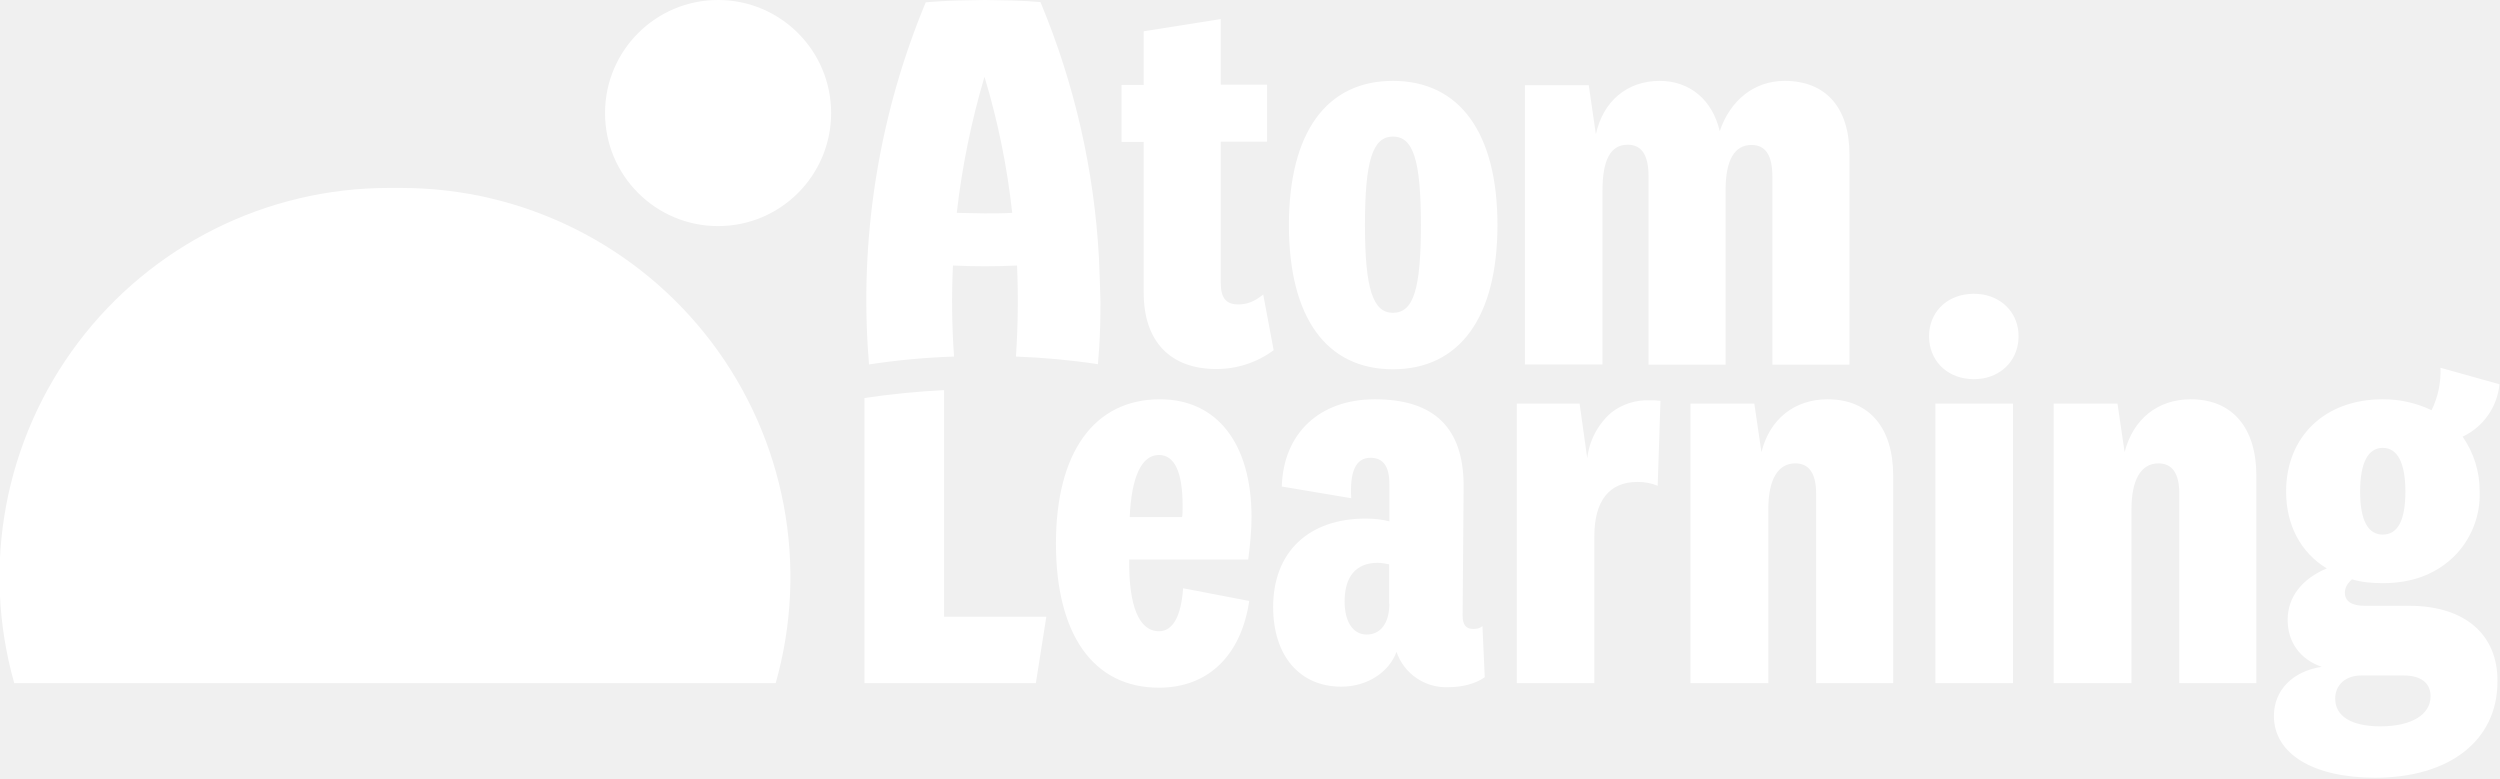
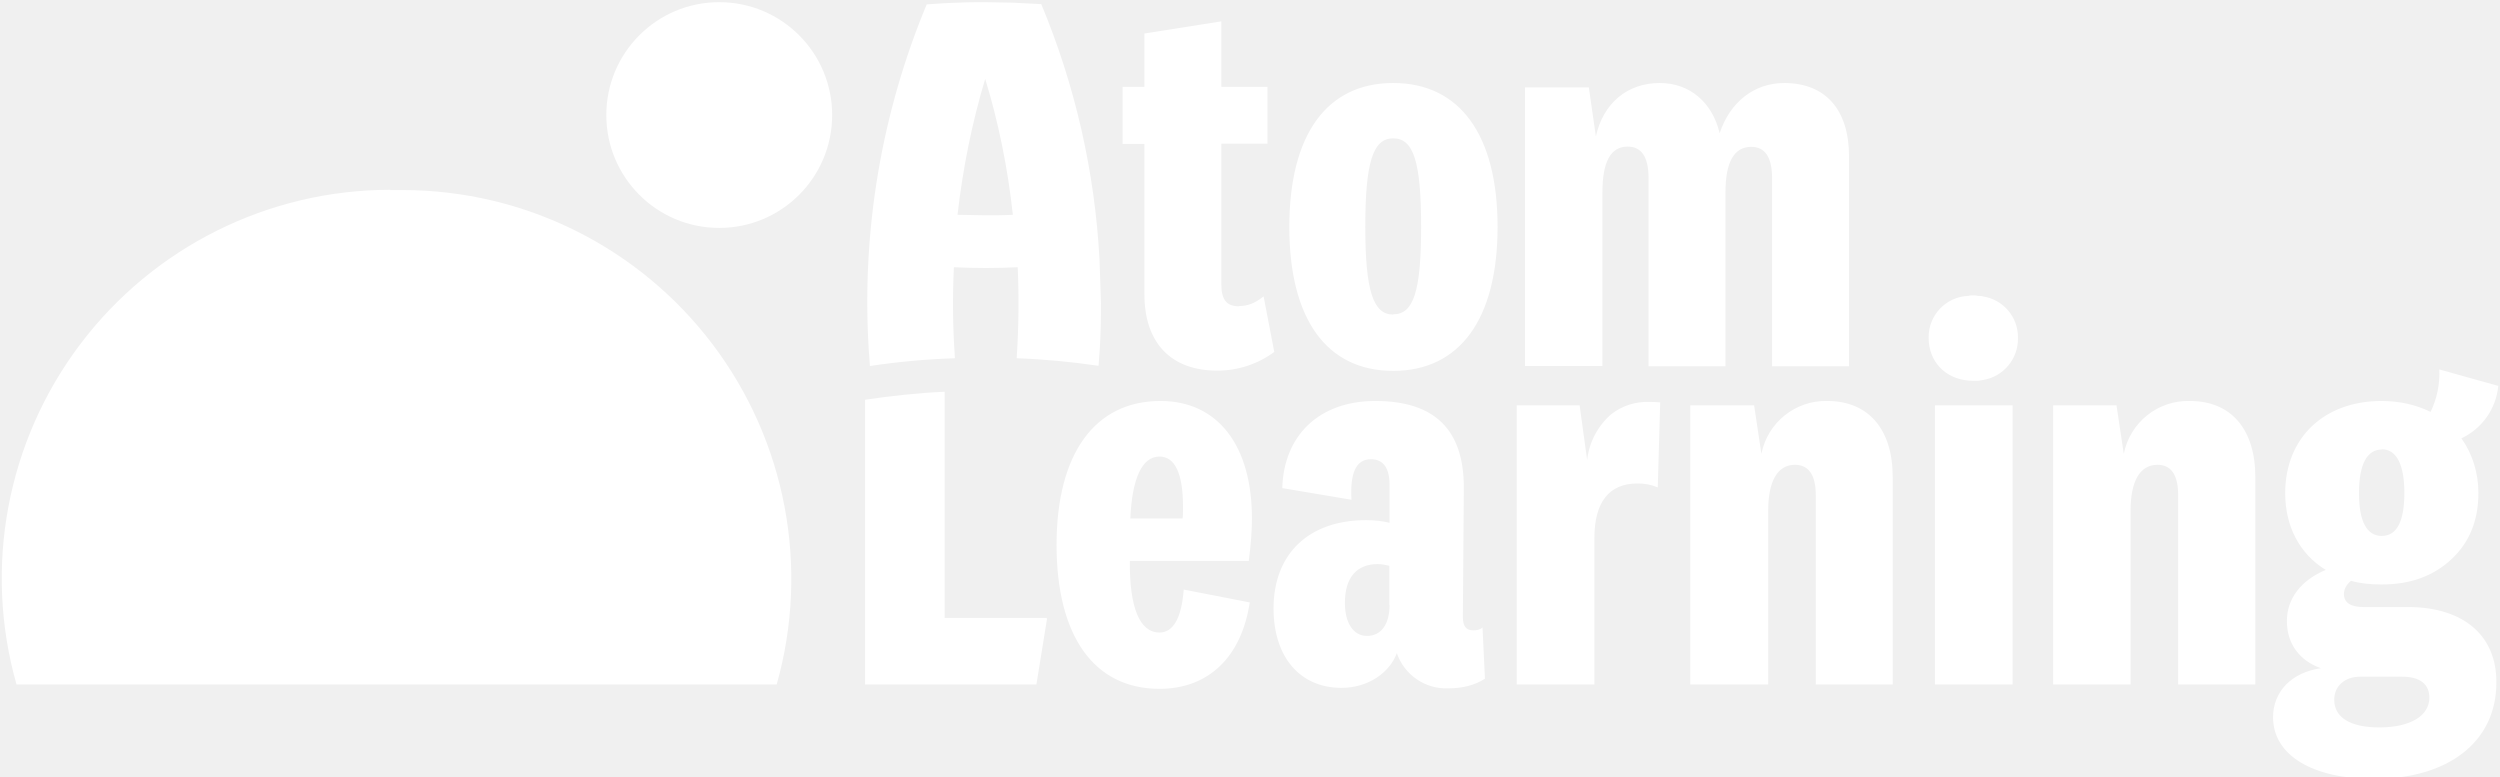
- <svg xmlns="http://www.w3.org/2000/svg" width="983" height="306" fill="none">
-   <path fill="#fff" d="M282.4 0a44.4 44.4 0 1 1-.1 88.9 44.4 44.4 0 0 1 .1-88.9Z" />
-   <path fill="#fff" fill-rule="evenodd" d="M152.8 73.9A153 153 0 0 0 5.6 268.6H305A153 153 0 0 0 157.8 73.9h-5Z" clip-rule="evenodd" />
-   <path fill="#fff" d="M432.1 101.3A303.2 303.2 0 0 0 409.1.8a210 210 0 0 0-11.2-.6L387.2 0l-10.7.2c-4.2.1-8.3.4-12.5.7a304.7 304.7 0 0 0-22.8 135.5l.5 6.9a284 284 0 0 1 33.4-3.1v-.5a299.1 299.1 0 0 1-.4-35.3 261.7 261.7 0 0 0 25.2 0 323.5 323.5 0 0 1-.4 35.3v.5c10.9.4 21.7 1.4 32.2 3l.5-6.5c.4-6 .5-12.1.5-18.2-.2-5.9-.3-11.5-.6-17.2Zm-45-17.4-10.9-.2c2.1-18.4 5.8-36.3 10.9-53.5A295 295 0 0 1 398 83.7c-3.6.2-7.2.2-10.9.2Zm420.4 184.7V158.7h25.1l2.8 19.1c3.3-13 13-20.8 26-20.8 16.3 0 25.8 11.1 25.8 30v81.6h-30.3v-74.5c0-8-2.8-11.9-8.2-11.9-6.9 0-10.6 6.5-10.6 18v68.4h-30.6ZM761 158.7v109.9h30.5V158.7H761Zm18.7-42.9-1.8-.2-1.8-.1-1.9.1c-9.2.8-15.7 7.5-15.7 16.6 0 9.2 6.5 16 15.7 16.8l1.9.1 1.8-.1 1.8-.2c8.3-1.5 14-8 14-16.6 0-8.5-5.7-14.9-14-16.4Zm-115 152.8V158.7h25.1l2.8 19.1c3.2-13 13-20.8 26-20.8 16.3 0 25.8 11.1 25.8 30v81.6h-30.3v-74.5c0-8-2.8-11.9-8.2-11.9-6.9 0-10.6 6.5-10.6 18v68.4h-30.6Zm-11.8-111-1.1 33.4a20 20 0 0 0-8-1.5c-11 0-16.9 7.4-16.9 21.3v57.8h-30.5V158.7h24.7l3 21.5a28 28 0 0 1 9.5-18 23 23 0 0 1 14.9-4.8c1.6 0 2.9 0 4.4.2Zm-70 88.6c-1.1.9-2.2 1.1-3.7 1.1-2.8 0-4.1-1.7-4.1-5.2l.4-51c0-22.8-11.5-34.1-34.9-34.1-21.9 0-36 13.5-36.6 34.3l27.3 4.6c-.6-10.4 1.7-15.9 7.6-15.9 5 0 7.4 3.5 7.4 10.2V205c-2.6-.7-5.8-1.1-9.3-1.1-22.3 0-36.4 13-36.4 34.8 0 19.1 10.4 31.3 26.8 31.3 10.2 0 18.8-5.7 21.7-13.7a20.6 20.6 0 0 0 20.4 13.9c5.4 0 10.6-1.3 14.3-3.9l-.9-20.1Zm-36.6-8.9c0 7.8-3.5 12.2-8.9 12.2s-8.7-5-8.7-13c0-9.8 4.5-15.2 13-15.2 1.7 0 3.4.4 4.5.6v15.4h.1Zm-90.6 10.9c-7.8 0-11.9-9.8-11.7-28.2h46.8c.9-6.7 1.3-12.2 1.3-16.7 0-28.7-13.4-46.3-36-46.3-25.8 0-40.9 20.8-40.9 56.7 0 35.8 14.7 56.7 40.5 56.7 19.3 0 32.3-12.6 35.5-34.1l-26-5c-.8 11.2-4.1 16.9-9.5 16.9Zm0-69.3c6.1 0 9.3 6.7 9.3 19.8 0 2.6 0 3.5-.2 4.6h-20.6c.7-15.7 4.6-24.4 11.5-24.4Zm-44.3 63.7-4.1 26h-67.4V156.5a322 322 0 0 1 31.3-3.1v89.1h40.2v.1ZM652.6 31.8c11.9 0 20.8 7.6 23.6 19.8 4.1-12.2 13.6-19.8 25.5-19.8 16.3 0 25.5 10.6 25.5 28.9v82.7h-30.3v-74c0-8.5-2.8-12.4-8.2-12.4-6.7 0-10.2 5.9-10.2 17.8v68.6h-30.3V69.3c0-8.5-2.8-12.4-8.2-12.4-6.7 0-9.9 5.9-9.9 18v68.4h-30.5V33.5h25.1l2.8 19.3c2.8-13 12.3-21 25.1-21Zm-104.9 0c-26.2 0-40.9 20.4-40.9 56.7 0 36.3 14.7 56.7 40.9 56.7s41.1-20.4 41.1-56.7c0-36.3-14.9-56.7-41.1-56.7Zm0 91.2c-7.8 0-11-9.3-11-34.5s3-34.8 11-34.8 11 9.3 11 34.8c0 25.4-3 34.5-11 34.5Zm-60.8-3.3c3.5 0 6.3-1.1 9.8-3.9l4.1 21.9a37.7 37.7 0 0 1-22.5 7.4c-18.2 0-28.6-10.9-28.6-30V55.8H441V33.4h8.7V12.3L480 7.5v25.8h18.2v22.4H480v55.4c0 6 2 8.6 6.9 8.6Zm460.4 118.5h-17.5c-5 0-7.8-1.7-7.8-5.2 0-2 1.1-3.7 2.8-5.2 3.7 1.1 7.6 1.5 12.1 1.5 11.2 0 20.3-3.3 27.5-10a34.2 34.2 0 0 0 10.6-26.1 37 37 0 0 0-6.7-21.5 25.5 25.5 0 0 0 14.5-20.6l-23.2-6.5a34.9 34.9 0 0 1-3.5 16.7 44 44 0 0 0-19.3-4.3c-22.5 0-37.9 14.5-37.9 36.3 0 13 5.6 23.9 16 30.2-9.8 4.1-15.4 11.3-15.4 20.2 0 8.9 5 15.6 13.4 18.5-11.3 1.7-18.8 9.1-18.8 19.3 0 15 15.6 24.3 39.8 24.3 29.2 0 48.1-14.6 48.1-37.8.2-18.5-12.8-29.8-34.7-29.8Zm-10.4-62.1c5.8 0 8.9 5.9 8.9 17.2 0 11.3-3 16.9-8.9 16.9-5.8 0-8.9-5.6-8.9-16.9 0-11.3 3.1-17.2 8.9-17.2Zm-.9 109.5c-11.3 0-17.8-3.9-17.8-10.9 0-5.4 4.1-9.1 10.2-9.1h16.7c6.9 0 10.6 3 10.6 8.2 0 7.2-7.5 11.8-19.7 11.8Z" />
+ <svg xmlns="http://www.w3.org/2000/svg" width="1030" height="320" fill="none">
+   <path fill="#fff" d="M296.4.9a46.5 46.5 0 1 1-.1 93 46.5 46.5 0 0 1 0-93Z" />
+   <path fill="#fff" fill-rule="evenodd" d="M160.8 78.2A160.1 160.1 0 0 0 6.8 282H320A160.2 160.2 0 0 0 166 78.3h-5.2Z" clip-rule="evenodd" />
+   <path fill="#fff" d="M453 106.9A317.2 317.2 0 0 0 429 1.7l-11.8-.6L406 .9c-3.7 0-7.5 0-11.2.2-4.4.1-8.6.4-13 .7a318.9 318.9 0 0 0-23.9 141.8l.5 7.2a297 297 0 0 1 35-3.2v-.5a313.1 313.1 0 0 1-.4-37 273 273 0 0 0 26.3 0 339 339 0 0 1-.4 37v.5c11.4.4 22.7 1.5 33.7 3.1l.5-6.8c.4-6.2.5-12.6.5-19l-.6-18Zm-47-18.2-11.5-.2c2.2-19.3 6-38 11.4-56 5.5 18 9.3 36.7 11.4 56-3.7.2-7.5.2-11.4.2ZM845.9 282V167H872l3 20a27 27 0 0 1 27.2-21.8c17 0 27 11.6 27 31.4V282h-31.8v-78c0-8.4-2.9-12.5-8.5-12.5-7.3 0-11.1 6.8-11.1 18.9V282h-32Zm-48.7-115v115h32V167h-32Zm19.6-45-2-.1c-.6-.2-1.2-.2-1.8-.2-.6 0-1.4 0-2 .2a17 17 0 0 0-16.4 17.3c0 9.7 6.8 16.8 16.4 17.6l2 .1h1.9l1.9-.3a17.2 17.2 0 0 0 14.6-17.4 17 17 0 0 0-14.6-17.1ZM696.4 282V167h26.3l3 20a27 27 0 0 1 27.1-21.8c17 0 27 11.6 27 31.4V282h-31.7v-78c0-8.4-3-12.5-8.6-12.5-7.2 0-11 6.8-11 18.9V282h-32ZM684 165.8l-1 35a20.9 20.9 0 0 0-8.5-1.6c-11.5 0-17.6 7.7-17.6 22.3V282h-32V167h25.9l3.1 22.5a29.3 29.3 0 0 1 10-18.9 24 24 0 0 1 15.6-5c1.6 0 3 0 4.6.2Zm-73.2 92.7c-1.1 1-2.3 1.2-3.9 1.2-2.9 0-4.2-1.8-4.2-5.5l.4-53.3c0-23.9-12-35.7-36.5-35.7-23 0-37.7 14.1-38.3 35.9l28.5 4.8c-.6-10.9 1.8-16.7 8-16.7 5.2 0 7.7 3.7 7.7 10.7v15.5c-2.7-.7-6-1.1-9.7-1.1-23.3 0-38.1 13.6-38.1 36.4 0 20 10.9 32.7 28 32.7 10.7 0 19.7-6 22.8-14.3a21.5 21.5 0 0 0 21.3 14.5c5.6 0 11-1.3 15-4l-1-21Zm-38.3-9.3c0 8.2-3.6 12.8-9.3 12.8-5.6 0-9.1-5.3-9.1-13.6 0-10.3 4.7-16 13.6-16 1.8 0 3.6.5 4.7.7v16.1h.1Zm-94.8 11.4c-8.1 0-12.4-10.2-12.2-29.5h49c.9-7 1.3-12.8 1.3-17.5 0-30-14-48.4-37.7-48.4-27 0-42.8 21.7-42.8 59.3 0 37.5 15.4 59.3 42.4 59.3 20.2 0 33.8-13.1 37.2-35.6l-27.2-5.3c-.9 11.7-4.3 17.7-10 17.7Zm0-72.5c6.4 0 9.7 7 9.7 20.7 0 2.7 0 3.7-.2 4.8h-21.5c.7-16.4 4.8-25.5 12-25.5Zm-46.3 66.7L427 282h-70.6V164.7c10.8-1.6 21.7-2.8 32.8-3.3v93.2h42v.2ZM683.8 34.2c12.4 0 21.7 8 24.7 20.7 4.2-12.8 14.2-20.7 26.6-20.7 17 0 26.7 11 26.7 30.2v86.5h-31.7V73.5c0-8.9-3-13-8.6-13-7 0-10.6 6.2-10.6 18.7v71.7h-31.7V73.4c0-8.9-3-13-8.6-13-7 0-10.4 6.2-10.4 18.9v71.5h-31.9V36h26.3l2.9 20.2c3-13.6 12.9-22 26.3-22Zm-109.8 0c-27.4 0-42.8 21.3-42.8 59.3s15.4 59.3 42.8 59.3 43-21.3 43-59.3-15.6-59.3-43-59.3Zm0 95.4c-8.2 0-11.5-9.7-11.5-36.1C562.5 67 565.6 57 574 57s11.5 9.7 11.5 36.4c0 26.6-3.1 36.1-11.5 36.1Zm-63.6-3.5c3.6 0 6.6-1.1 10.2-4L525 145a39.4 39.4 0 0 1-23.5 7.7c-19 0-30-11.4-30-31.4v-62h-9V35.8h9v-22l31.7-5v27h19v23.4h-19v58c0 6.2 2.1 9 7.3 9Zm481.7 124h-18.3c-5.2 0-8.1-1.7-8.1-5.4 0-2 1.1-3.9 2.9-5.4 3.9 1.1 8 1.5 12.7 1.5 11.7 0 21.2-3.4 28.7-10.4s11.1-16.1 11.1-27.3c0-8.4-2.5-16.2-7-22.5a26.7 26.7 0 0 0 15.2-21.6l-24.3-6.8a36.5 36.5 0 0 1-3.6 17.5c-6.1-3-13-4.5-20.2-4.5-23.6 0-39.7 15.1-39.7 38 0 13.6 5.9 25 16.7 31.6-10.2 4.3-16 11.8-16 21.1s5.2 16.3 14 19.4c-11.9 1.7-19.7 9.5-19.7 20.2 0 15.7 16.3 25.4 41.6 25.4 30.6 0 50.4-15.3 50.4-39.6.2-19.3-13.4-31.2-36.4-31.2Zm-10.8-65c6 0 9.3 6.2 9.3 18 0 11.9-3.2 17.7-9.3 17.7-6.1 0-9.4-5.8-9.4-17.6 0-11.9 3.3-18 9.4-18Zm-1 114.6c-11.8 0-18.6-4-18.6-11.4 0-5.6 4.3-9.5 10.7-9.5h17.4c7.3 0 11.1 3.2 11.1 8.6 0 7.5-7.8 12.3-20.6 12.3Z" />
</svg>
